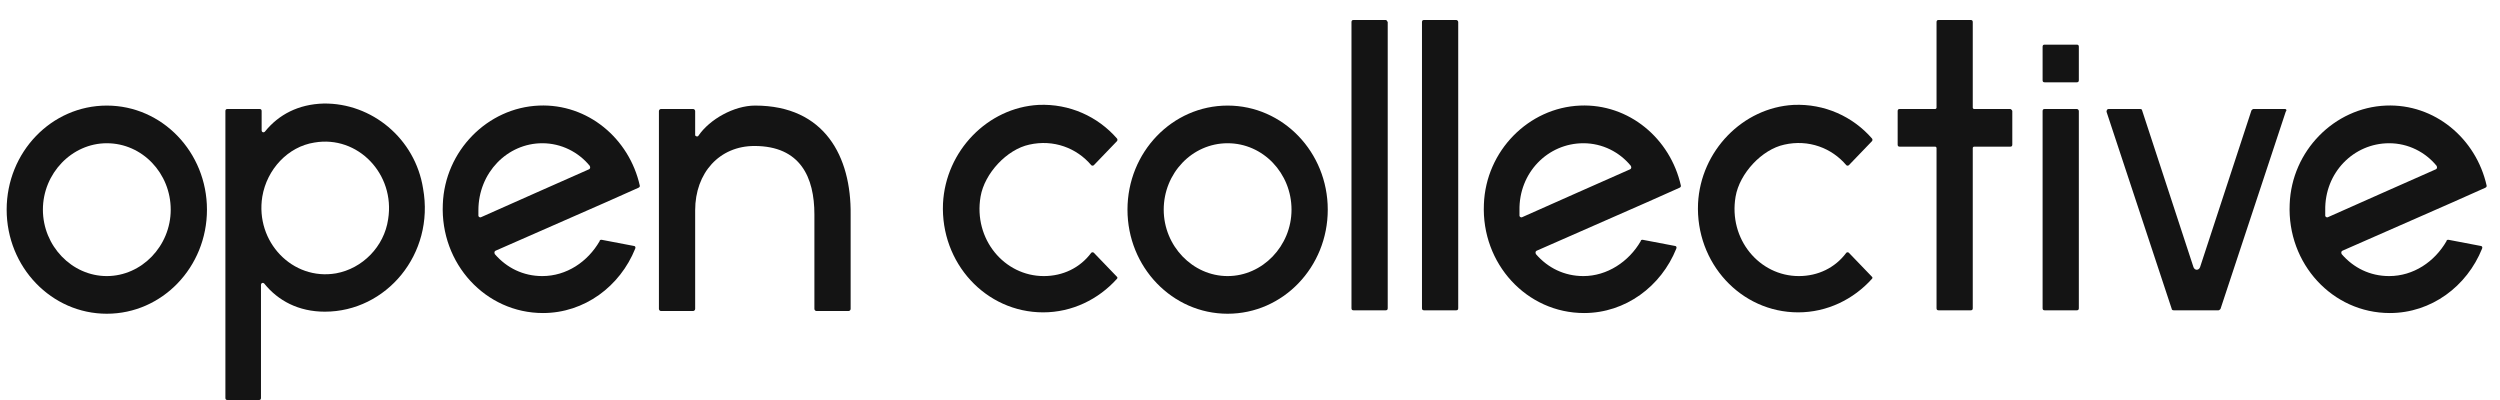
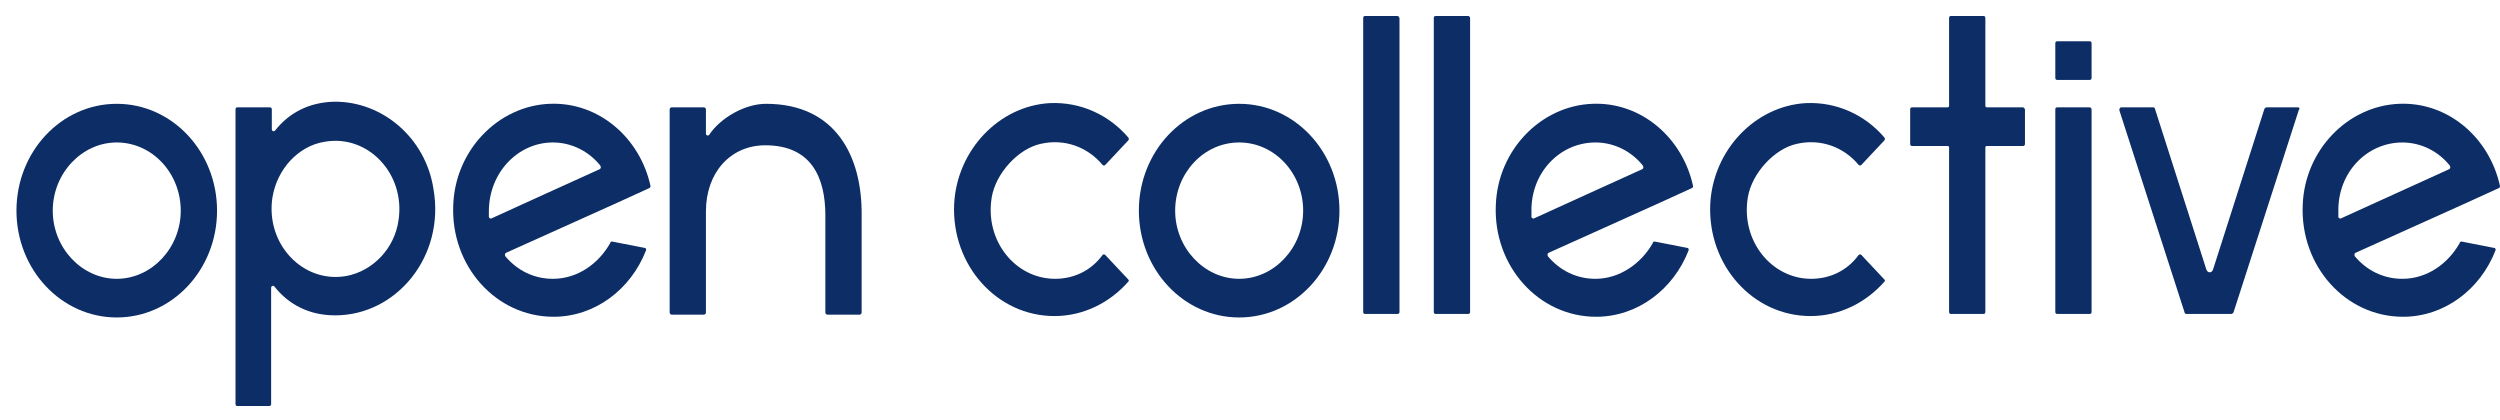
- <svg xmlns="http://www.w3.org/2000/svg" width="125" height="20" viewBox="0 0 125 20" fill="none">
-   <path d="M69.287 1H67.673C67.607 1 67.574 1.034 67.574 1.103V15.413C67.574 15.481 67.607 15.515 67.673 15.515H69.287C69.353 15.515 69.386 15.481 69.386 15.413V1.103C69.353 1.034 69.32 1 69.287 1Z" fill="#141414" />
-   <path d="M98.704 5.45H100.516C100.549 5.45 100.615 5.519 100.615 5.553V7.231C100.615 7.299 100.582 7.333 100.516 7.333H98.704C98.671 7.333 98.638 7.368 98.638 7.402V15.413C98.638 15.481 98.606 15.515 98.54 15.515H96.925C96.86 15.515 96.827 15.481 96.827 15.413V7.402C96.827 7.368 96.794 7.333 96.761 7.333H94.982C94.916 7.333 94.883 7.299 94.883 7.231V5.553C94.883 5.485 94.916 5.45 94.982 5.45H96.761C96.794 5.45 96.827 5.416 96.827 5.382V1.103C96.827 1.034 96.86 1 96.925 1H98.54C98.606 1 98.638 1.034 98.638 1.103V5.382C98.638 5.416 98.671 5.45 98.704 5.45Z" fill="#141414" />
-   <path d="M102.229 2.232H103.843C103.909 2.232 103.942 2.267 103.942 2.335V4.013C103.942 4.081 103.909 4.115 103.843 4.115H102.229C102.163 4.115 102.13 4.081 102.13 4.013V2.335C102.13 2.267 102.163 2.232 102.229 2.232Z" fill="#141414" />
-   <path d="M102.229 5.45H103.843C103.909 5.45 103.942 5.519 103.942 5.553V15.413C103.942 15.481 103.909 15.515 103.843 15.515H102.229C102.163 15.515 102.13 15.481 102.13 15.413V5.553C102.13 5.485 102.163 5.45 102.229 5.45Z" fill="#141414" />
-   <path fill-rule="evenodd" clip-rule="evenodd" d="M119.458 13.804C118.502 13.804 117.679 13.393 117.086 12.708C117.053 12.64 117.053 12.571 117.119 12.537L122.653 10.106L124.267 9.387C124.333 9.353 124.333 9.319 124.333 9.285C123.806 6.923 121.731 5.177 119.293 5.279C116.724 5.382 114.582 7.539 114.484 10.209C114.352 13.187 116.625 15.652 119.491 15.652C121.566 15.652 123.345 14.317 124.103 12.434C124.136 12.366 124.103 12.297 124.037 12.297L122.423 11.989C122.39 11.989 122.324 11.989 122.324 12.058C121.731 13.085 120.677 13.804 119.458 13.804ZM119.458 7.162C120.413 7.162 121.27 7.607 121.83 8.292C121.863 8.36 121.863 8.429 121.797 8.463C121.797 8.463 116.46 10.825 116.394 10.86C116.328 10.894 116.262 10.825 116.262 10.791V10.517C116.229 8.634 117.679 7.162 119.458 7.162Z" fill="#141414" />
-   <path d="M112.672 5.45H114.253C114.319 5.45 114.352 5.519 114.286 5.587L111.025 15.447C110.992 15.481 110.959 15.515 110.926 15.515H108.686C108.62 15.515 108.587 15.481 108.587 15.447L105.326 5.587C105.326 5.519 105.359 5.45 105.425 5.45H107.006C107.072 5.45 107.105 5.485 107.105 5.519L109.674 13.359C109.74 13.53 109.938 13.53 110.003 13.359L112.573 5.519C112.606 5.485 112.639 5.45 112.672 5.45Z" fill="#141414" />
-   <path d="M89.942 13.804C87.965 13.804 86.417 11.955 86.779 9.832C86.977 8.668 88.097 7.47 89.217 7.231C90.436 6.957 91.589 7.402 92.314 8.258C92.347 8.292 92.412 8.292 92.445 8.258L93.598 7.059C93.631 7.025 93.631 6.957 93.598 6.923C92.643 5.827 91.227 5.177 89.678 5.245C87.142 5.382 85.033 7.539 84.902 10.175C84.77 13.153 87.043 15.618 89.909 15.618C91.358 15.618 92.676 14.968 93.598 13.941C93.631 13.906 93.631 13.872 93.598 13.838L92.445 12.64C92.412 12.605 92.347 12.605 92.314 12.64C91.754 13.393 90.897 13.804 89.942 13.804Z" fill="#141414" />
-   <path fill-rule="evenodd" clip-rule="evenodd" d="M79.17 13.804C78.214 13.804 77.391 13.393 76.798 12.708C76.765 12.64 76.765 12.571 76.831 12.537L82.365 10.106L83.979 9.387C84.045 9.353 84.045 9.319 84.045 9.285C83.518 6.923 81.443 5.177 79.005 5.279C76.436 5.382 74.294 7.539 74.195 10.209C74.064 13.187 76.337 15.652 79.203 15.652C81.278 15.652 83.057 14.317 83.814 12.434C83.847 12.366 83.814 12.297 83.749 12.297L82.135 11.989C82.102 11.989 82.036 11.989 82.036 12.058C81.443 13.085 80.356 13.804 79.17 13.804ZM79.17 7.162C80.125 7.162 80.981 7.607 81.541 8.292C81.575 8.36 81.575 8.429 81.509 8.463C81.509 8.463 76.172 10.825 76.106 10.86C76.04 10.894 75.974 10.825 75.974 10.791V10.517C75.941 8.634 77.391 7.162 79.17 7.162Z" fill="#141414" />
-   <path d="M71.198 1H72.812C72.845 1 72.911 1.034 72.911 1.103V15.413C72.911 15.481 72.878 15.515 72.812 15.515H71.198C71.132 15.515 71.099 15.481 71.099 15.413V1.103C71.099 1.034 71.132 1 71.198 1Z" fill="#141414" />
-   <path fill-rule="evenodd" clip-rule="evenodd" d="M56.374 10.483C56.374 7.607 58.614 5.279 61.381 5.279C64.148 5.279 66.388 7.607 66.388 10.483C66.388 13.359 64.148 15.687 61.381 15.687C58.614 15.687 56.374 13.359 56.374 10.483ZM64.576 10.483C64.576 8.668 63.16 7.162 61.381 7.162C59.602 7.162 58.186 8.668 58.186 10.483C58.186 12.297 59.635 13.804 61.381 13.804C63.127 13.804 64.576 12.297 64.576 10.483Z" fill="#141414" />
-   <path d="M49.028 9.832C48.665 11.955 50.214 13.804 52.19 13.804C53.145 13.804 54.002 13.393 54.562 12.64C54.595 12.605 54.661 12.605 54.694 12.64L55.847 13.838C55.88 13.872 55.88 13.906 55.847 13.941C54.924 14.968 53.607 15.618 52.157 15.618C49.291 15.618 47.018 13.153 47.15 10.175C47.282 7.539 49.39 5.382 51.927 5.245C53.475 5.177 54.891 5.827 55.847 6.923C55.88 6.957 55.88 7.025 55.847 7.059L54.694 8.258C54.661 8.292 54.595 8.292 54.562 8.258C53.837 7.402 52.684 6.957 51.465 7.231C50.345 7.47 49.225 8.668 49.028 9.832Z" fill="#141414" />
-   <path d="M37.755 5.279C36.701 5.279 35.482 5.964 34.922 6.786C34.889 6.854 34.758 6.82 34.758 6.751V5.553C34.758 5.519 34.725 5.45 34.659 5.45H33.045C33.012 5.45 32.946 5.485 32.946 5.553V15.447C32.946 15.481 32.979 15.55 33.045 15.55H34.659C34.692 15.55 34.758 15.515 34.758 15.447V10.517C34.758 8.634 35.977 7.299 37.722 7.299C40.028 7.299 40.72 8.874 40.72 10.723V15.447C40.72 15.481 40.753 15.55 40.819 15.55H42.433C42.466 15.55 42.532 15.515 42.532 15.447V10.723C42.565 7.847 41.247 5.279 37.755 5.279Z" fill="#141414" />
-   <path fill-rule="evenodd" clip-rule="evenodd" d="M27.115 13.804C26.16 13.804 25.336 13.393 24.743 12.708C24.71 12.64 24.71 12.571 24.776 12.537L30.311 10.106L31.925 9.387C31.991 9.353 31.991 9.319 31.991 9.285C31.463 6.923 29.388 5.177 26.95 5.279C24.381 5.382 22.24 7.539 22.141 10.209C22.009 13.187 24.282 15.652 27.148 15.652C29.223 15.652 31.002 14.317 31.76 12.434C31.793 12.366 31.76 12.297 31.694 12.297L30.08 11.989C30.047 11.989 29.981 11.989 29.981 12.058C29.388 13.085 28.334 13.804 27.115 13.804ZM27.115 7.162C28.07 7.162 28.927 7.607 29.487 8.292C29.52 8.36 29.52 8.429 29.454 8.463C29.454 8.463 24.117 10.825 24.052 10.86C23.986 10.894 23.92 10.825 23.92 10.791V10.517C23.92 8.634 25.369 7.162 27.115 7.162Z" fill="#141414" />
-   <path fill-rule="evenodd" clip-rule="evenodd" d="M13.246 6.58C13.938 5.724 14.927 5.211 16.178 5.177C18.583 5.142 20.757 6.923 21.153 9.422C21.746 12.708 19.308 15.584 16.244 15.584C14.927 15.584 13.905 15.036 13.214 14.18C13.148 14.112 13.049 14.146 13.049 14.249V19.897C13.049 19.966 13.016 20 12.95 20H11.369C11.303 20 11.27 19.966 11.27 19.897V5.553C11.27 5.485 11.303 5.45 11.369 5.45H12.983C13.049 5.45 13.082 5.485 13.082 5.553V6.512C13.082 6.614 13.181 6.649 13.246 6.58ZM13.115 9.832C12.752 12.092 14.63 14.043 16.804 13.667C18.122 13.427 19.209 12.332 19.407 10.962C19.769 8.703 17.891 6.751 15.717 7.128C14.399 7.333 13.345 8.463 13.115 9.832Z" fill="#141414" />
-   <path fill-rule="evenodd" clip-rule="evenodd" d="M5.34 5.279C2.573 5.279 0.333 7.607 0.333 10.483C0.333 13.359 2.573 15.687 5.34 15.687C8.108 15.687 10.348 13.359 10.348 10.483C10.348 7.607 8.108 5.279 5.34 5.279ZM5.34 7.162C7.119 7.162 8.536 8.668 8.536 10.483C8.536 12.297 7.086 13.804 5.34 13.804C3.595 13.804 2.145 12.297 2.145 10.483C2.145 8.668 3.595 7.162 5.34 7.162Z" fill="#141414" />
+ <svg xmlns="http://www.w3.org/2000/svg" width="137" height="23" viewBox="0 0 137 23" fill="none">
+   <path d="M76.583 0.875H74.812C74.739 0.875 74.703 0.914 74.703 0.991V17.089C74.703 17.166 74.739 17.205 74.812 17.205H76.583C76.656 17.205 76.692 17.166 76.692 17.089V0.991C76.656 0.914 76.62 0.875 76.583 0.875Z" fill="#0C2D66" />
+   <path d="M108.871 5.882H110.859C110.895 5.882 110.968 5.959 110.968 5.997V7.884C110.968 7.961 110.932 8 110.859 8H108.871C108.834 8 108.798 8.039 108.798 8.077V17.089C108.798 17.166 108.762 17.205 108.69 17.205H106.918C106.846 17.205 106.81 17.166 106.81 17.089V8.077C106.81 8.039 106.774 8 106.737 8H104.785C104.713 8 104.677 7.961 104.677 7.884V5.997C104.677 5.92 104.713 5.882 104.785 5.882H106.737C106.774 5.882 106.81 5.843 106.81 5.805V0.991C106.81 0.914 106.846 0.875 106.918 0.875H108.69C108.762 0.875 108.798 0.914 108.798 0.991V5.805C108.798 5.843 108.834 5.882 108.871 5.882Z" fill="#0C2D66" />
+   <path d="M112.739 2.262H114.511C114.583 2.262 114.619 2.3 114.619 2.377V4.264C114.619 4.341 114.583 4.38 114.511 4.38H112.739C112.667 4.38 112.631 4.341 112.631 4.264V2.377C112.631 2.3 112.667 2.262 112.739 2.262Z" fill="#0C2D66" />
+   <path d="M112.739 5.882H114.511C114.583 5.882 114.619 5.959 114.619 5.997V17.089C114.619 17.166 114.583 17.205 114.511 17.205H112.739C112.667 17.205 112.631 17.166 112.631 17.089V5.997C112.631 5.92 112.667 5.882 112.739 5.882Z" fill="#0C2D66" />
+   <path fill-rule="evenodd" clip-rule="evenodd" d="M131.649 15.279C130.6 15.279 129.696 14.817 129.046 14.047C129.009 13.97 129.009 13.893 129.082 13.854L135.156 11.12L136.928 10.311C137 10.272 137 10.234 137 10.195C136.421 7.538 134.144 5.574 131.468 5.689C128.648 5.805 126.298 8.231 126.189 11.235C126.045 14.586 128.539 17.359 131.685 17.359C133.963 17.359 135.915 15.857 136.747 13.739C136.783 13.662 136.747 13.585 136.674 13.585L134.903 13.238C134.867 13.238 134.794 13.238 134.794 13.315C134.144 14.47 132.987 15.279 131.649 15.279ZM131.649 7.808C132.697 7.808 133.637 8.308 134.252 9.078C134.288 9.156 134.288 9.233 134.216 9.271C134.216 9.271 128.359 11.928 128.286 11.967C128.214 12.005 128.142 11.928 128.142 11.89V11.582C128.105 9.464 129.696 7.808 131.649 7.808Z" fill="#0C2D66" />
+   <path d="M124.201 5.882H125.936C126.009 5.882 126.045 5.959 125.972 6.036L122.393 17.128C122.357 17.166 122.321 17.205 122.284 17.205H119.826C119.754 17.205 119.717 17.166 119.717 17.128L116.138 6.036C116.138 5.959 116.174 5.882 116.246 5.882H117.982C118.054 5.882 118.09 5.92 118.09 5.959L120.911 14.778C120.983 14.971 121.2 14.971 121.272 14.778L124.092 5.959C124.128 5.92 124.165 5.882 124.201 5.882Z" fill="#0C2D66" />
+   <path d="M99.253 15.279C97.084 15.279 95.385 13.199 95.782 10.812C95.999 9.502 97.228 8.154 98.458 7.884C99.796 7.576 101.061 8.077 101.856 9.04C101.893 9.078 101.965 9.078 102.001 9.04L103.266 7.692C103.303 7.653 103.303 7.576 103.266 7.538C102.218 6.305 100.663 5.574 98.964 5.651C96.18 5.805 93.866 8.231 93.721 11.197C93.577 14.547 96.071 17.32 99.217 17.32C100.808 17.32 102.254 16.588 103.266 15.433C103.303 15.395 103.303 15.356 103.266 15.318L102.001 13.97C101.965 13.931 101.893 13.931 101.856 13.97C101.242 14.817 100.302 15.279 99.253 15.279Z" fill="#0C2D66" />
+   <path fill-rule="evenodd" clip-rule="evenodd" d="M87.43 15.279C86.382 15.279 85.478 14.817 84.827 14.047C84.791 13.97 84.791 13.893 84.863 13.854L90.937 11.12L92.709 10.311C92.781 10.272 92.781 10.234 92.781 10.195C92.203 7.538 89.925 5.574 87.249 5.689C84.429 5.805 82.079 8.231 81.971 11.235C81.826 14.586 84.321 17.359 87.466 17.359C89.744 17.359 91.697 15.857 92.528 13.739C92.564 13.662 92.528 13.584 92.456 13.584L90.684 13.238C90.648 13.238 90.576 13.238 90.576 13.315C89.925 14.47 88.732 15.279 87.43 15.279ZM87.43 7.807C88.479 7.807 89.419 8.308 90.033 9.078C90.07 9.155 90.07 9.232 89.997 9.271C89.997 9.271 84.14 11.928 84.068 11.967C83.995 12.005 83.923 11.928 83.923 11.89V11.582C83.887 9.464 85.478 7.807 87.43 7.807Z" fill="#0C2D66" />
+   <path d="M78.68 0.875H80.452C80.488 0.875 80.561 0.914 80.561 0.991V17.089C80.561 17.166 80.524 17.205 80.452 17.205H78.68C78.608 17.205 78.572 17.166 78.572 17.089V0.991C78.572 0.914 78.608 0.875 78.68 0.875Z" fill="#0C2D66" />
+   <path fill-rule="evenodd" clip-rule="evenodd" d="M62.41 11.543C62.41 8.308 64.869 5.689 67.906 5.689C70.943 5.689 73.402 8.308 73.402 11.543C73.402 14.778 70.943 17.397 67.906 17.397C64.869 17.397 62.41 14.778 62.41 11.543ZM71.413 11.543C71.413 9.502 69.858 7.807 67.906 7.807C65.954 7.807 64.399 9.502 64.399 11.543C64.399 13.585 65.99 15.279 67.906 15.279C69.822 15.279 71.413 13.585 71.413 11.543Z" fill="#0C2D66" />
+   <path d="M54.347 10.812C53.95 13.199 55.649 15.279 57.818 15.279C58.867 15.279 59.807 14.817 60.422 13.97C60.458 13.931 60.53 13.931 60.566 13.97L61.832 15.318C61.868 15.356 61.868 15.395 61.832 15.433C60.819 16.588 59.373 17.32 57.782 17.32C54.637 17.32 52.142 14.547 52.287 11.197C52.431 8.231 54.745 5.805 57.529 5.651C59.228 5.574 60.783 6.305 61.832 7.538C61.868 7.576 61.868 7.653 61.832 7.692L60.566 9.04C60.53 9.078 60.458 9.078 60.422 9.04C59.626 8.077 58.361 7.576 57.023 7.884C55.794 8.154 54.564 9.502 54.347 10.812Z" fill="#0C2D66" />
+   <path d="M41.975 5.689C40.819 5.689 39.481 6.459 38.866 7.384C38.83 7.461 38.685 7.422 38.685 7.345V5.997C38.685 5.959 38.649 5.882 38.577 5.882H36.805C36.769 5.882 36.697 5.92 36.697 5.997V17.128C36.697 17.166 36.733 17.243 36.805 17.243H38.577C38.613 17.243 38.685 17.205 38.685 17.128V11.582C38.685 9.464 40.023 7.962 41.939 7.962C44.47 7.962 45.23 9.733 45.23 11.813V17.128C45.23 17.166 45.266 17.243 45.338 17.243H47.11C47.146 17.243 47.218 17.205 47.218 17.128V11.813C47.254 8.578 45.808 5.689 41.975 5.689Z" fill="#0C2D66" />
+   <path fill-rule="evenodd" clip-rule="evenodd" d="M30.297 15.279C29.249 15.279 28.345 14.817 27.694 14.047C27.658 13.97 27.658 13.893 27.73 13.854L33.804 11.12L35.576 10.311C35.648 10.272 35.648 10.234 35.648 10.195C35.07 7.538 32.792 5.574 30.116 5.689C27.296 5.805 24.946 8.231 24.838 11.235C24.693 14.586 27.188 17.359 30.333 17.359C32.611 17.359 34.563 15.857 35.395 13.739C35.431 13.662 35.395 13.584 35.323 13.584L33.551 13.238C33.515 13.238 33.443 13.238 33.443 13.315C32.792 14.47 31.635 15.279 30.297 15.279ZM30.297 7.807C31.346 7.807 32.286 8.308 32.9 9.078C32.937 9.155 32.937 9.232 32.864 9.271C32.864 9.271 27.007 11.928 26.935 11.967C26.862 12.005 26.79 11.928 26.79 11.89V11.582C26.79 9.464 28.381 7.807 30.297 7.807Z" fill="#0C2D66" />
+   <path fill-rule="evenodd" clip-rule="evenodd" d="M15.075 7.153C15.835 6.19 16.919 5.612 18.293 5.574C20.933 5.535 23.319 7.538 23.753 10.349C24.404 14.047 21.728 17.282 18.366 17.282C16.919 17.282 15.799 16.666 15.039 15.703C14.967 15.626 14.858 15.664 14.858 15.78V22.134C14.858 22.212 14.822 22.25 14.75 22.25H13.015C12.942 22.25 12.906 22.212 12.906 22.134V5.997C12.906 5.92 12.942 5.882 13.015 5.882H14.786C14.858 5.882 14.895 5.92 14.895 5.997V7.076C14.895 7.191 15.003 7.23 15.075 7.153ZM14.931 10.812C14.533 13.353 16.594 15.549 18.98 15.125C20.427 14.855 21.62 13.623 21.837 12.082C22.234 9.541 20.174 7.345 17.787 7.769C16.341 8 15.184 9.271 14.931 10.812Z" fill="#0C2D66" />
+   <path fill-rule="evenodd" clip-rule="evenodd" d="M6.398 5.689C3.361 5.689 0.902 8.308 0.902 11.543C0.902 14.778 3.361 17.397 6.398 17.397C9.435 17.397 11.894 14.778 11.894 11.543C11.894 8.308 9.435 5.689 6.398 5.689ZM6.398 7.807C8.35 7.807 9.905 9.502 9.905 11.543C9.905 13.585 8.314 15.279 6.398 15.279C4.482 15.279 2.891 13.585 2.891 11.543C2.891 9.502 4.482 7.807 6.398 7.807Z" fill="#0C2D66" />
</svg>
